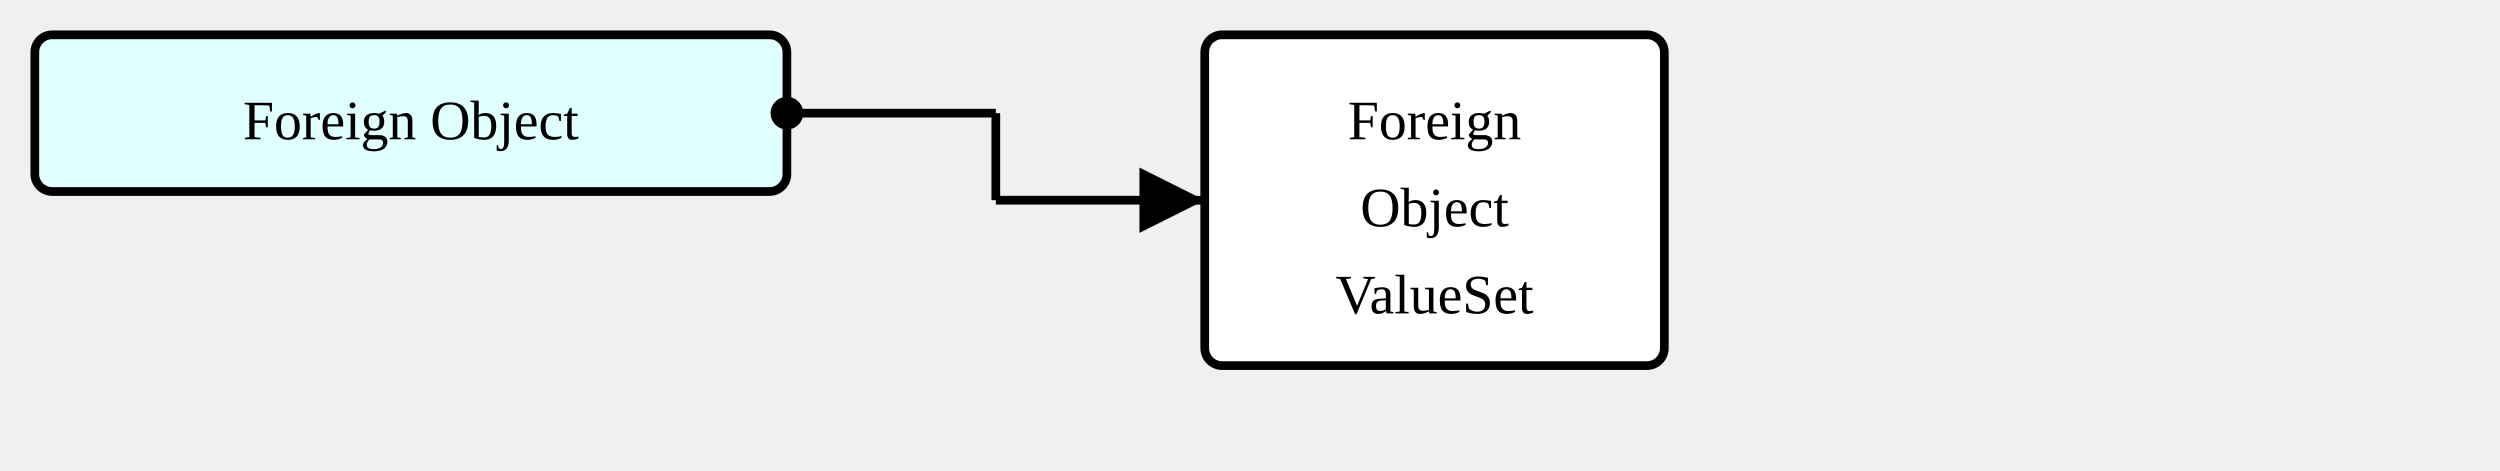
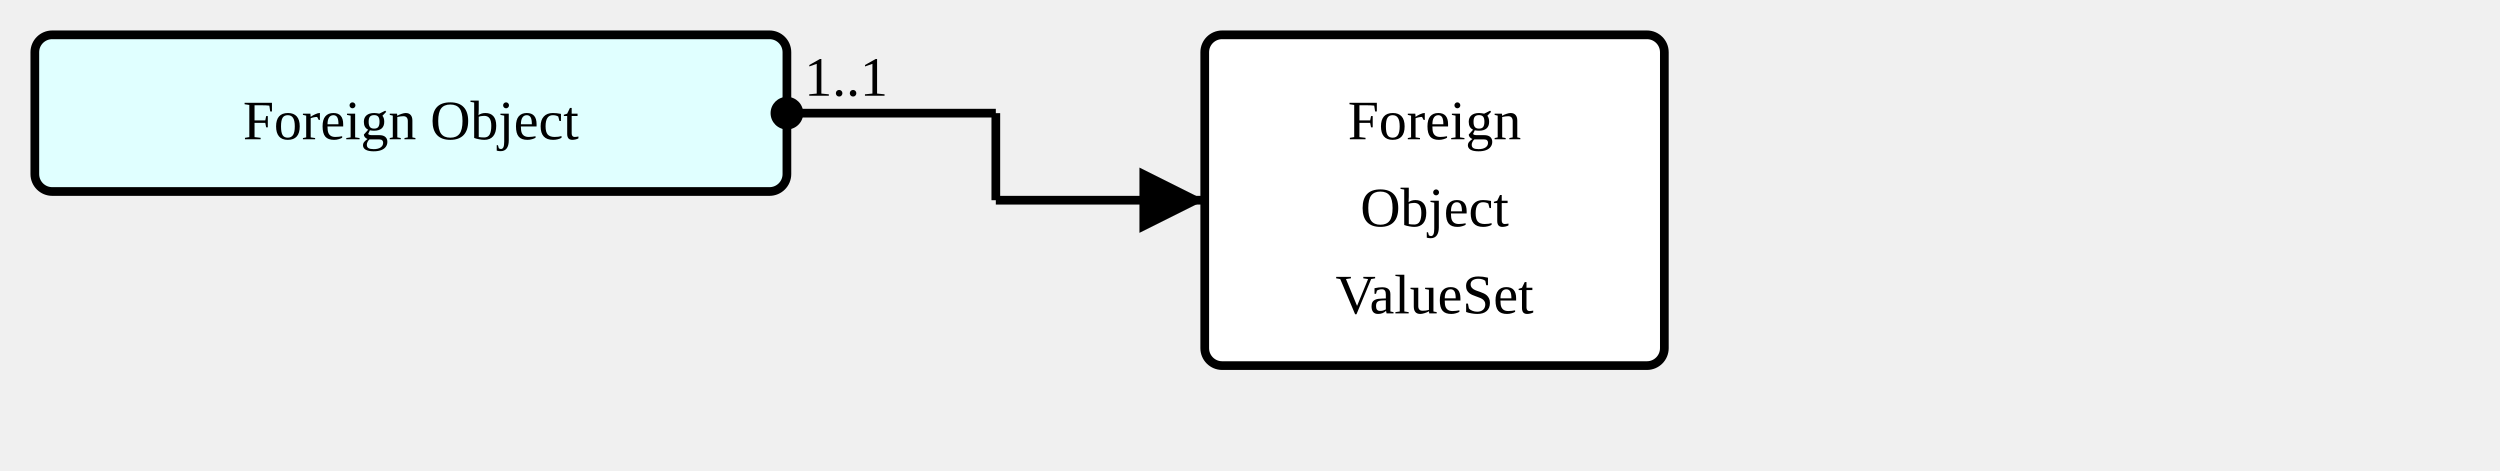
<svg xmlns="http://www.w3.org/2000/svg" version="1.1" width="538.5" height="101.25">
  <defs>
    <marker id="arrowStart" markerWidth="3.75" markerHeight="3.75" markerUnits="px" refX="1.875" refY="1.875">
      <circle fill="Black" stroke-width="0" cx="1.875" cy="1.875" r="1.875" />
    </marker>
    <marker id="arrowEnd" markerWidth="7.5" markerHeight="7.5" markerUnits="px" refX="7.5" refY="3.75">
      <polygon fill="Black" stroke-width="0" points="0 0 7.5 3.75 0 7.5" />
    </marker>
  </defs>
  <g>
    <g transform="translate(7.5 7.5)">
      <a href="./StructureDefinition-AbnormalityForeignObject.html" target="_top">
        <rect fill="LightCyan" stroke="Black" stroke-width="1.875" x="0" y="0" width="162" height="33.75" rx="3.75" ry="3.75" />
      </a>
      <a href="./StructureDefinition-AbnormalityForeignObject.html" target="_top">
        <text x="81" y="22.5" text-anchor="middle">Foreign Object</text>
      </a>
    </g>
    <line stroke="Black" stroke-width="1.875" marker-end="url(#arrowEnd)" x1="214.5" y1="43.125" x2="259.5" y2="43.125" />
    <text x="218.25" y="39.375" text-anchor="left" />
    <line stroke="Black" stroke-width="1.875" marker-start="url(#arrowStart)" x1="169.5" y1="24.375" x2="214.5" y2="24.375" />
-     <text x="173.25" y="20.625" text-anchor="left" />
+     <text x="173.25" y="20.625" text-anchor="left">1..1</text>
    <line stroke="Black" stroke-width="1.875" x1="214.5" y1="24.375" x2="214.5" y2="43.125" />
  </g>
  <g>
    <g transform="translate(259.5 7.5)">
      <rect fill="White" stroke="Black" stroke-width="1.875" x="0" y="0" width="99" height="71.25" rx="3.75" ry="3.75" />
      <text x="49.5" y="22.5" text-anchor="middle">Foreign</text>
      <text x="49.5" y="41.25" text-anchor="middle">Object</text>
      <text x="49.5" y="60" text-anchor="middle">ValueSet</text>
    </g>
  </g>
</svg>
